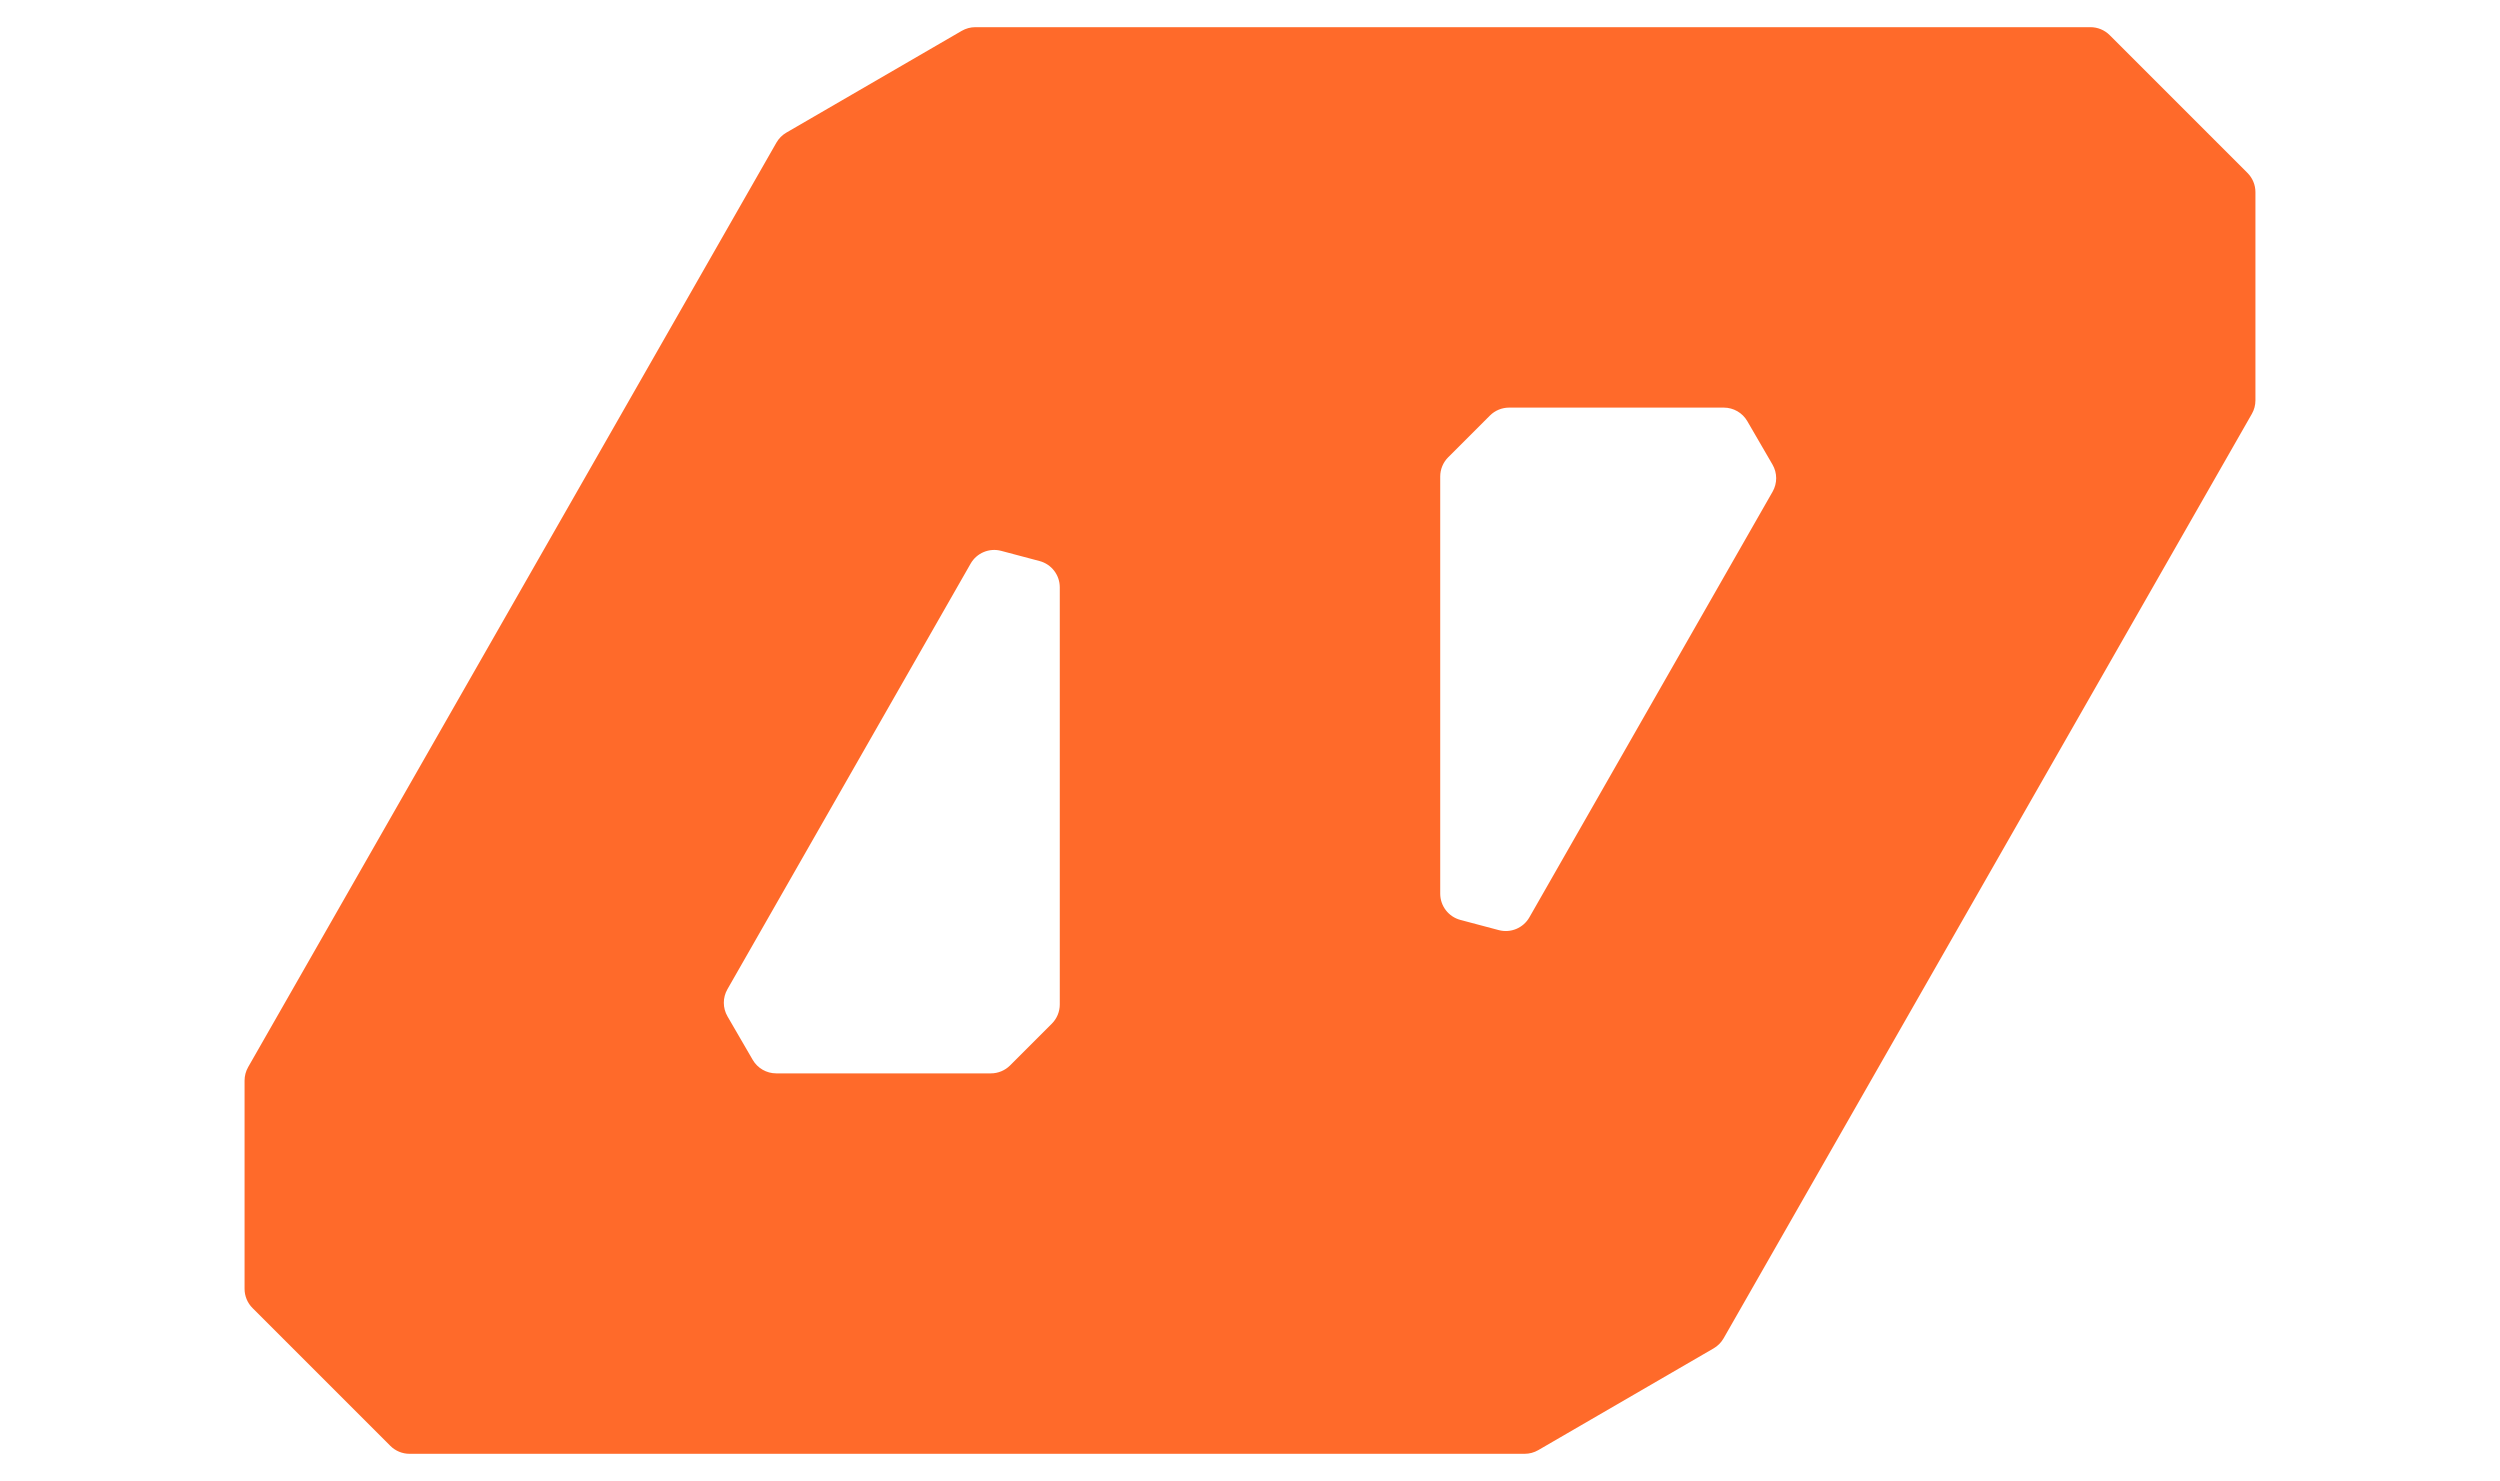
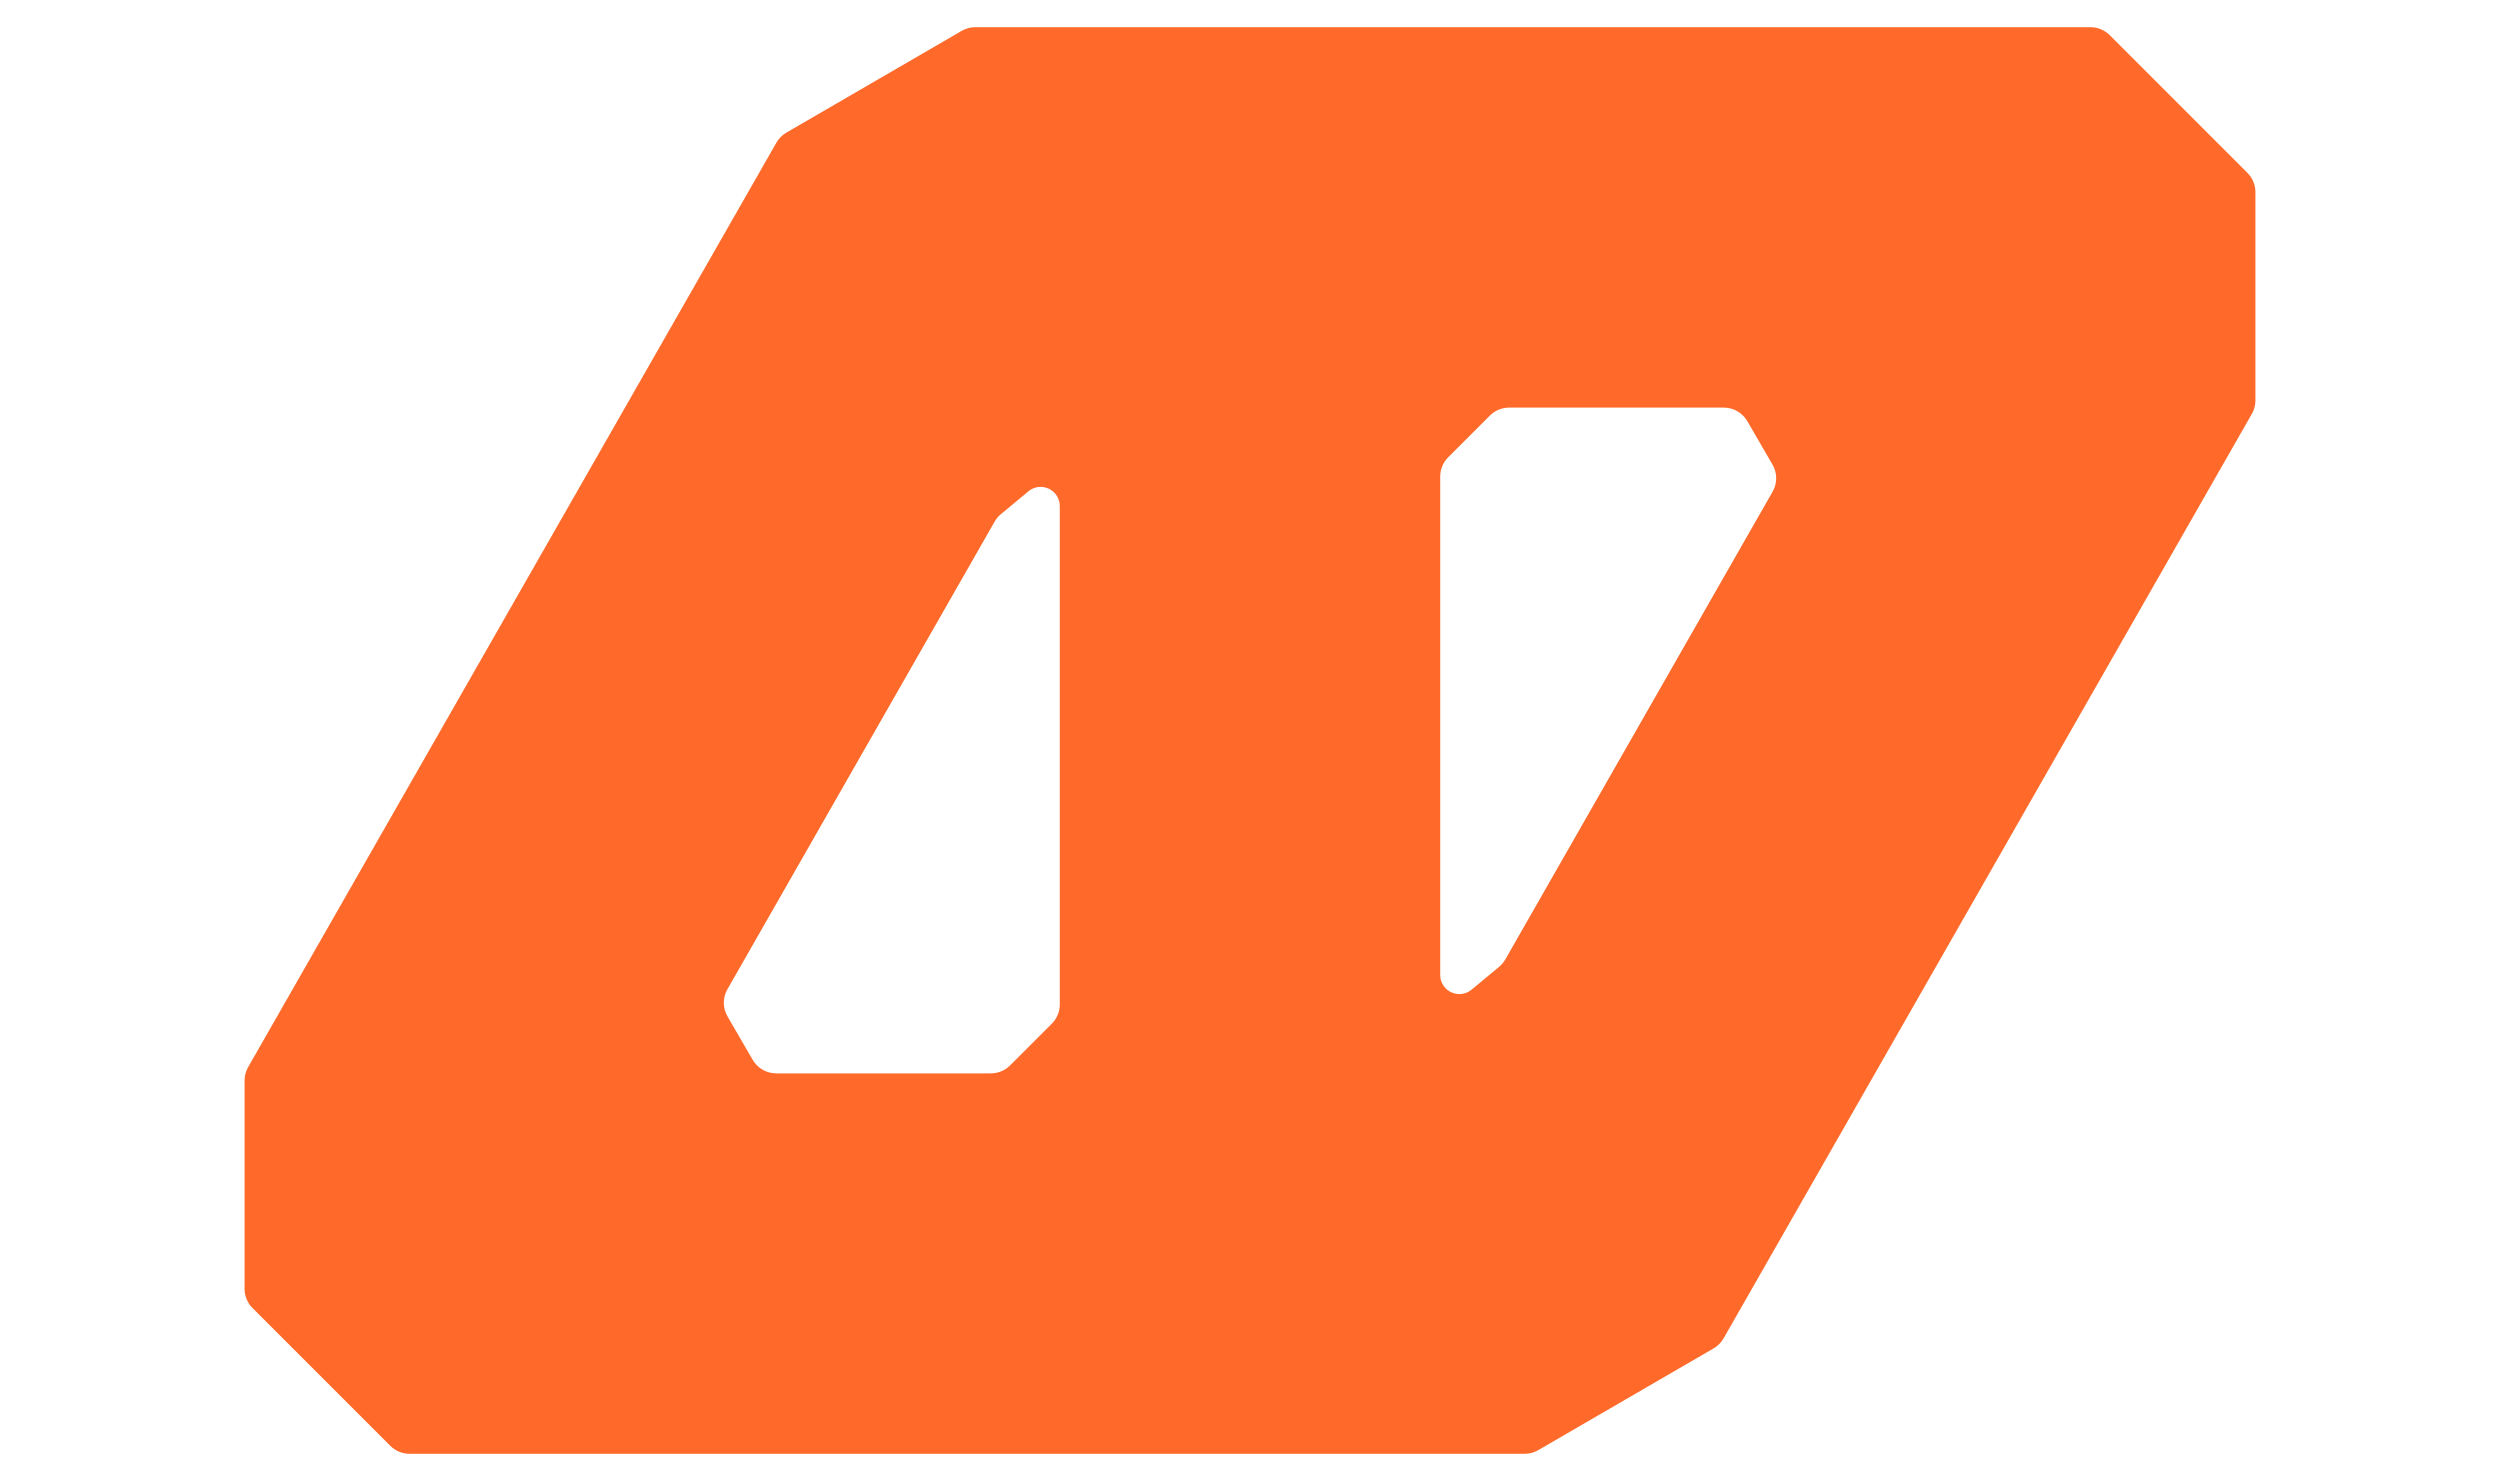
<svg xmlns="http://www.w3.org/2000/svg" viewBox="-20 -20 1840 1090">
-   <path d="M160.000,775.311 L160.000,928.579 A20.000,20.000 0 0 0 165.858,942.721 L267.279,1044.142 A20.000,20.000 0 0 0 281.421,1050.000 L1102.122,1050.000 A20.000,20.000 0 0 0 1112.161,1047.298 L1241.235,972.394 A20.000,20.000 0 0 0 1248.561,965.018 L1637.365,284.611 A20.000,20.000 0 0 0 1640.000,274.689 L1640.000,121.421 A20.000,20.000 0 0 0 1634.142,107.279 L1532.721,5.858 A20.000,20.000 0 0 0 1518.579,0.000 L697.878,0.000 A20.000,20.000 0 0 0 687.839,2.702 L558.765,77.606 A20.000,20.000 0 0 0 551.439,84.982 L162.635,765.389 A20.000,20.000 0 0 0 160.000,775.311 Z M515.435,728.067 L533.989,760.039 A20.000,20.000 0 0 0 551.287,770.000 L709.289,770.000 A20.000,20.000 0 0 0 723.431,764.142 L754.142,733.431 A20.000,20.000 0 0 0 760.000,719.289 L760.000,412.264 A20.000,20.000 0 0 0 745.133,392.934 L716.877,385.431 A20.000,20.000 0 0 0 694.378,394.838 L515.368,708.106 A20.000,20.000 0 0 0 515.435,728.067 Z M1083.123,664.569 L1054.867,657.066 A20.000,20.000 0 0 1 1040.000,637.736 L1040.000,330.711 A20.000,20.000 0 0 1 1045.858,316.569 L1076.569,285.858 A20.000,20.000 0 0 1 1090.711,280.000 L1248.713,280.000 A20.000,20.000 0 0 1 1266.011,289.961 L1284.565,321.933 A20.000,20.000 0 0 1 1284.632,341.894 L1105.622,655.162 A20.000,20.000 0 0 1 1083.123,664.569 Z" fill="#FF6A2A" fill-rule="evenodd" />
+   <path d="M160.000,775.311 L160.000,928.579 A20.000,20.000 0 0 0 165.858,942.721 L267.279,1044.142 A20.000,20.000 0 0 0 281.421,1050.000 L1102.122,1050.000 A20.000,20.000 0 0 0 1112.161,1047.298 L1241.235,972.394 A20.000,20.000 0 0 0 1248.561,965.018 L1637.365,284.611 A20.000,20.000 0 0 0 1640.000,274.689 L1640.000,121.421 A20.000,20.000 0 0 0 1634.142,107.279 L1532.721,5.858 A20.000,20.000 0 0 0 1518.579,0.000 L697.878,0.000 A20.000,20.000 0 0 0 687.839,2.702 L558.765,77.606 A20.000,20.000 0 0 0 551.439,84.982 L162.635,765.389 A20.000,20.000 0 0 0 160.000,775.311 Z M515.435,728.067 L533.989,760.039 A20.000,20.000 0 0 0 551.287,770.000 L709.289,770.000 A20.000,20.000 0 0 0 723.431,764.142 L754.142,733.431 A20.000,20.000 0 0 0 760.000,719.289 L760.000,352.426 A14.079,14.079 0 0 0 736.924,341.596 L716.635,358.451 A20.000,20.000 0 0 0 712.050,363.913 L515.368,708.106 A20.000,20.000 0 0 0 515.435,728.067 Z M1083.365,691.549 L1063.076,708.404 A14.079,14.079 0 0 1 1040.000,697.574 L1040.000,330.711 A20.000,20.000 0 0 1 1045.858,316.569 L1076.569,285.858 A20.000,20.000 0 0 1 1090.711,280.000 L1248.713,280.000 A20.000,20.000 0 0 1 1266.011,289.961 L1284.565,321.933 A20.000,20.000 0 0 1 1284.632,341.894 L1087.950,686.087 A20.000,20.000 0 0 1 1083.365,691.549 Z" fill="#FF6A2A" fill-rule="evenodd" />
</svg>
